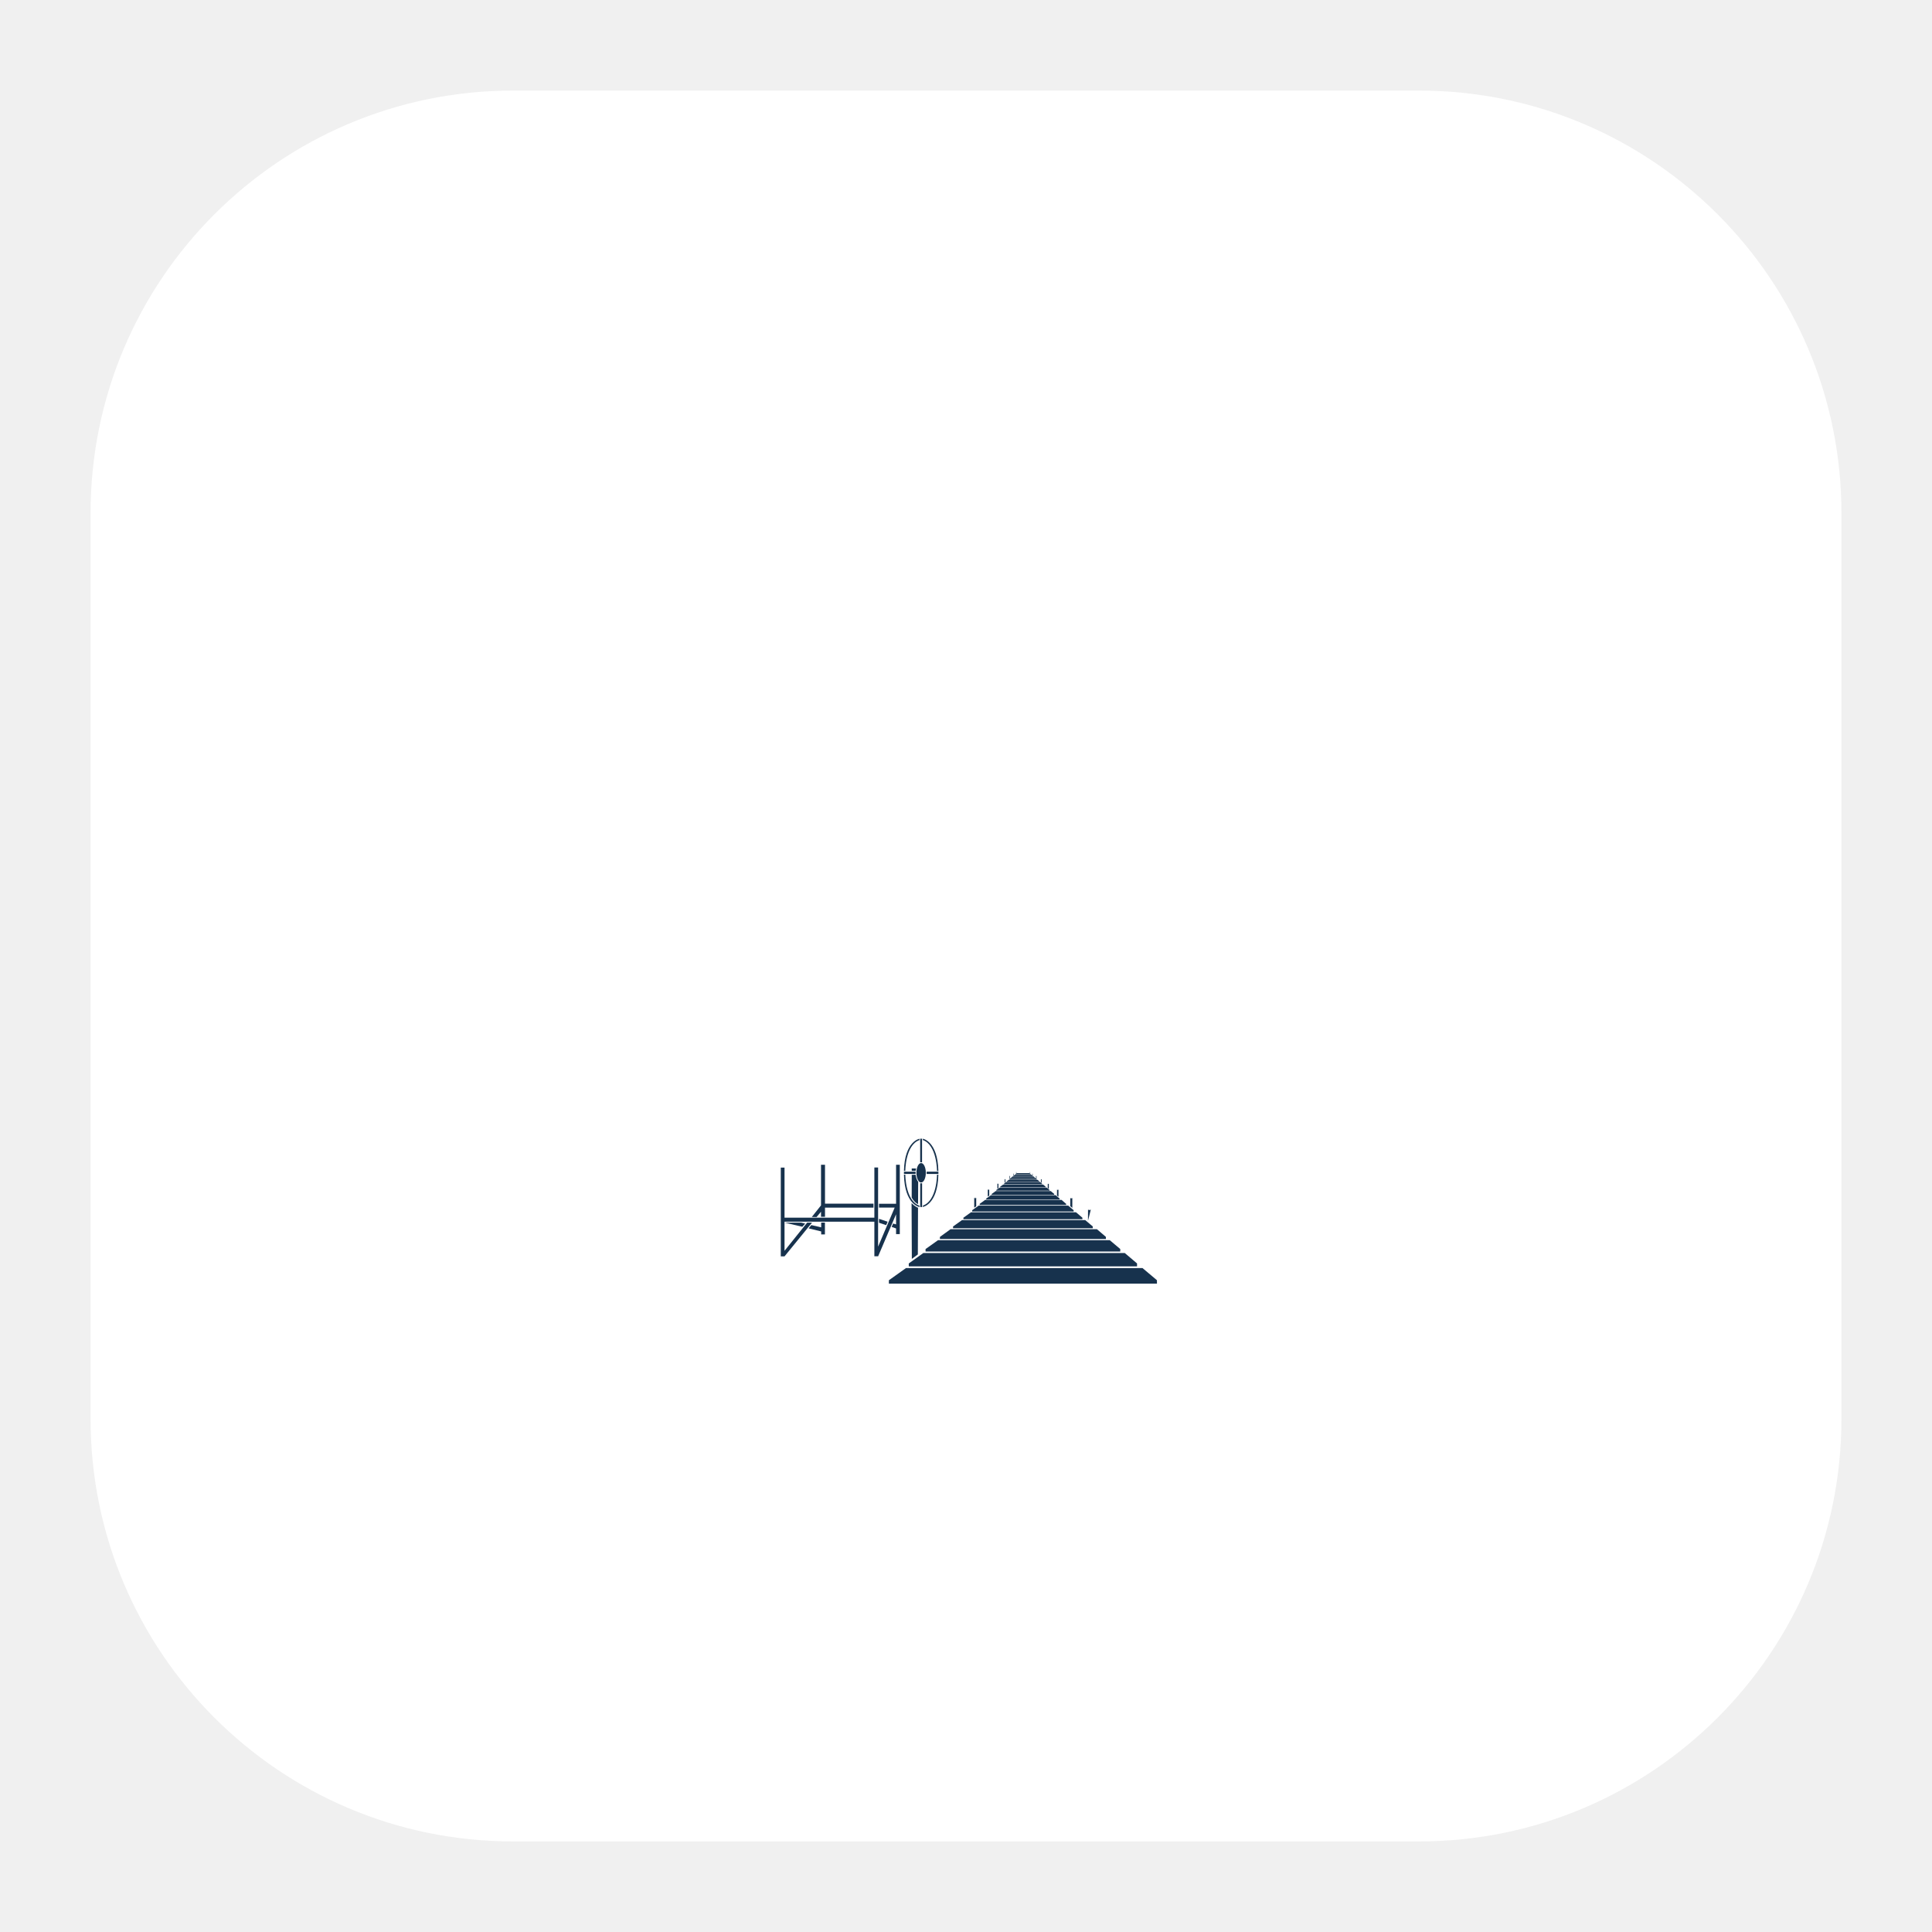
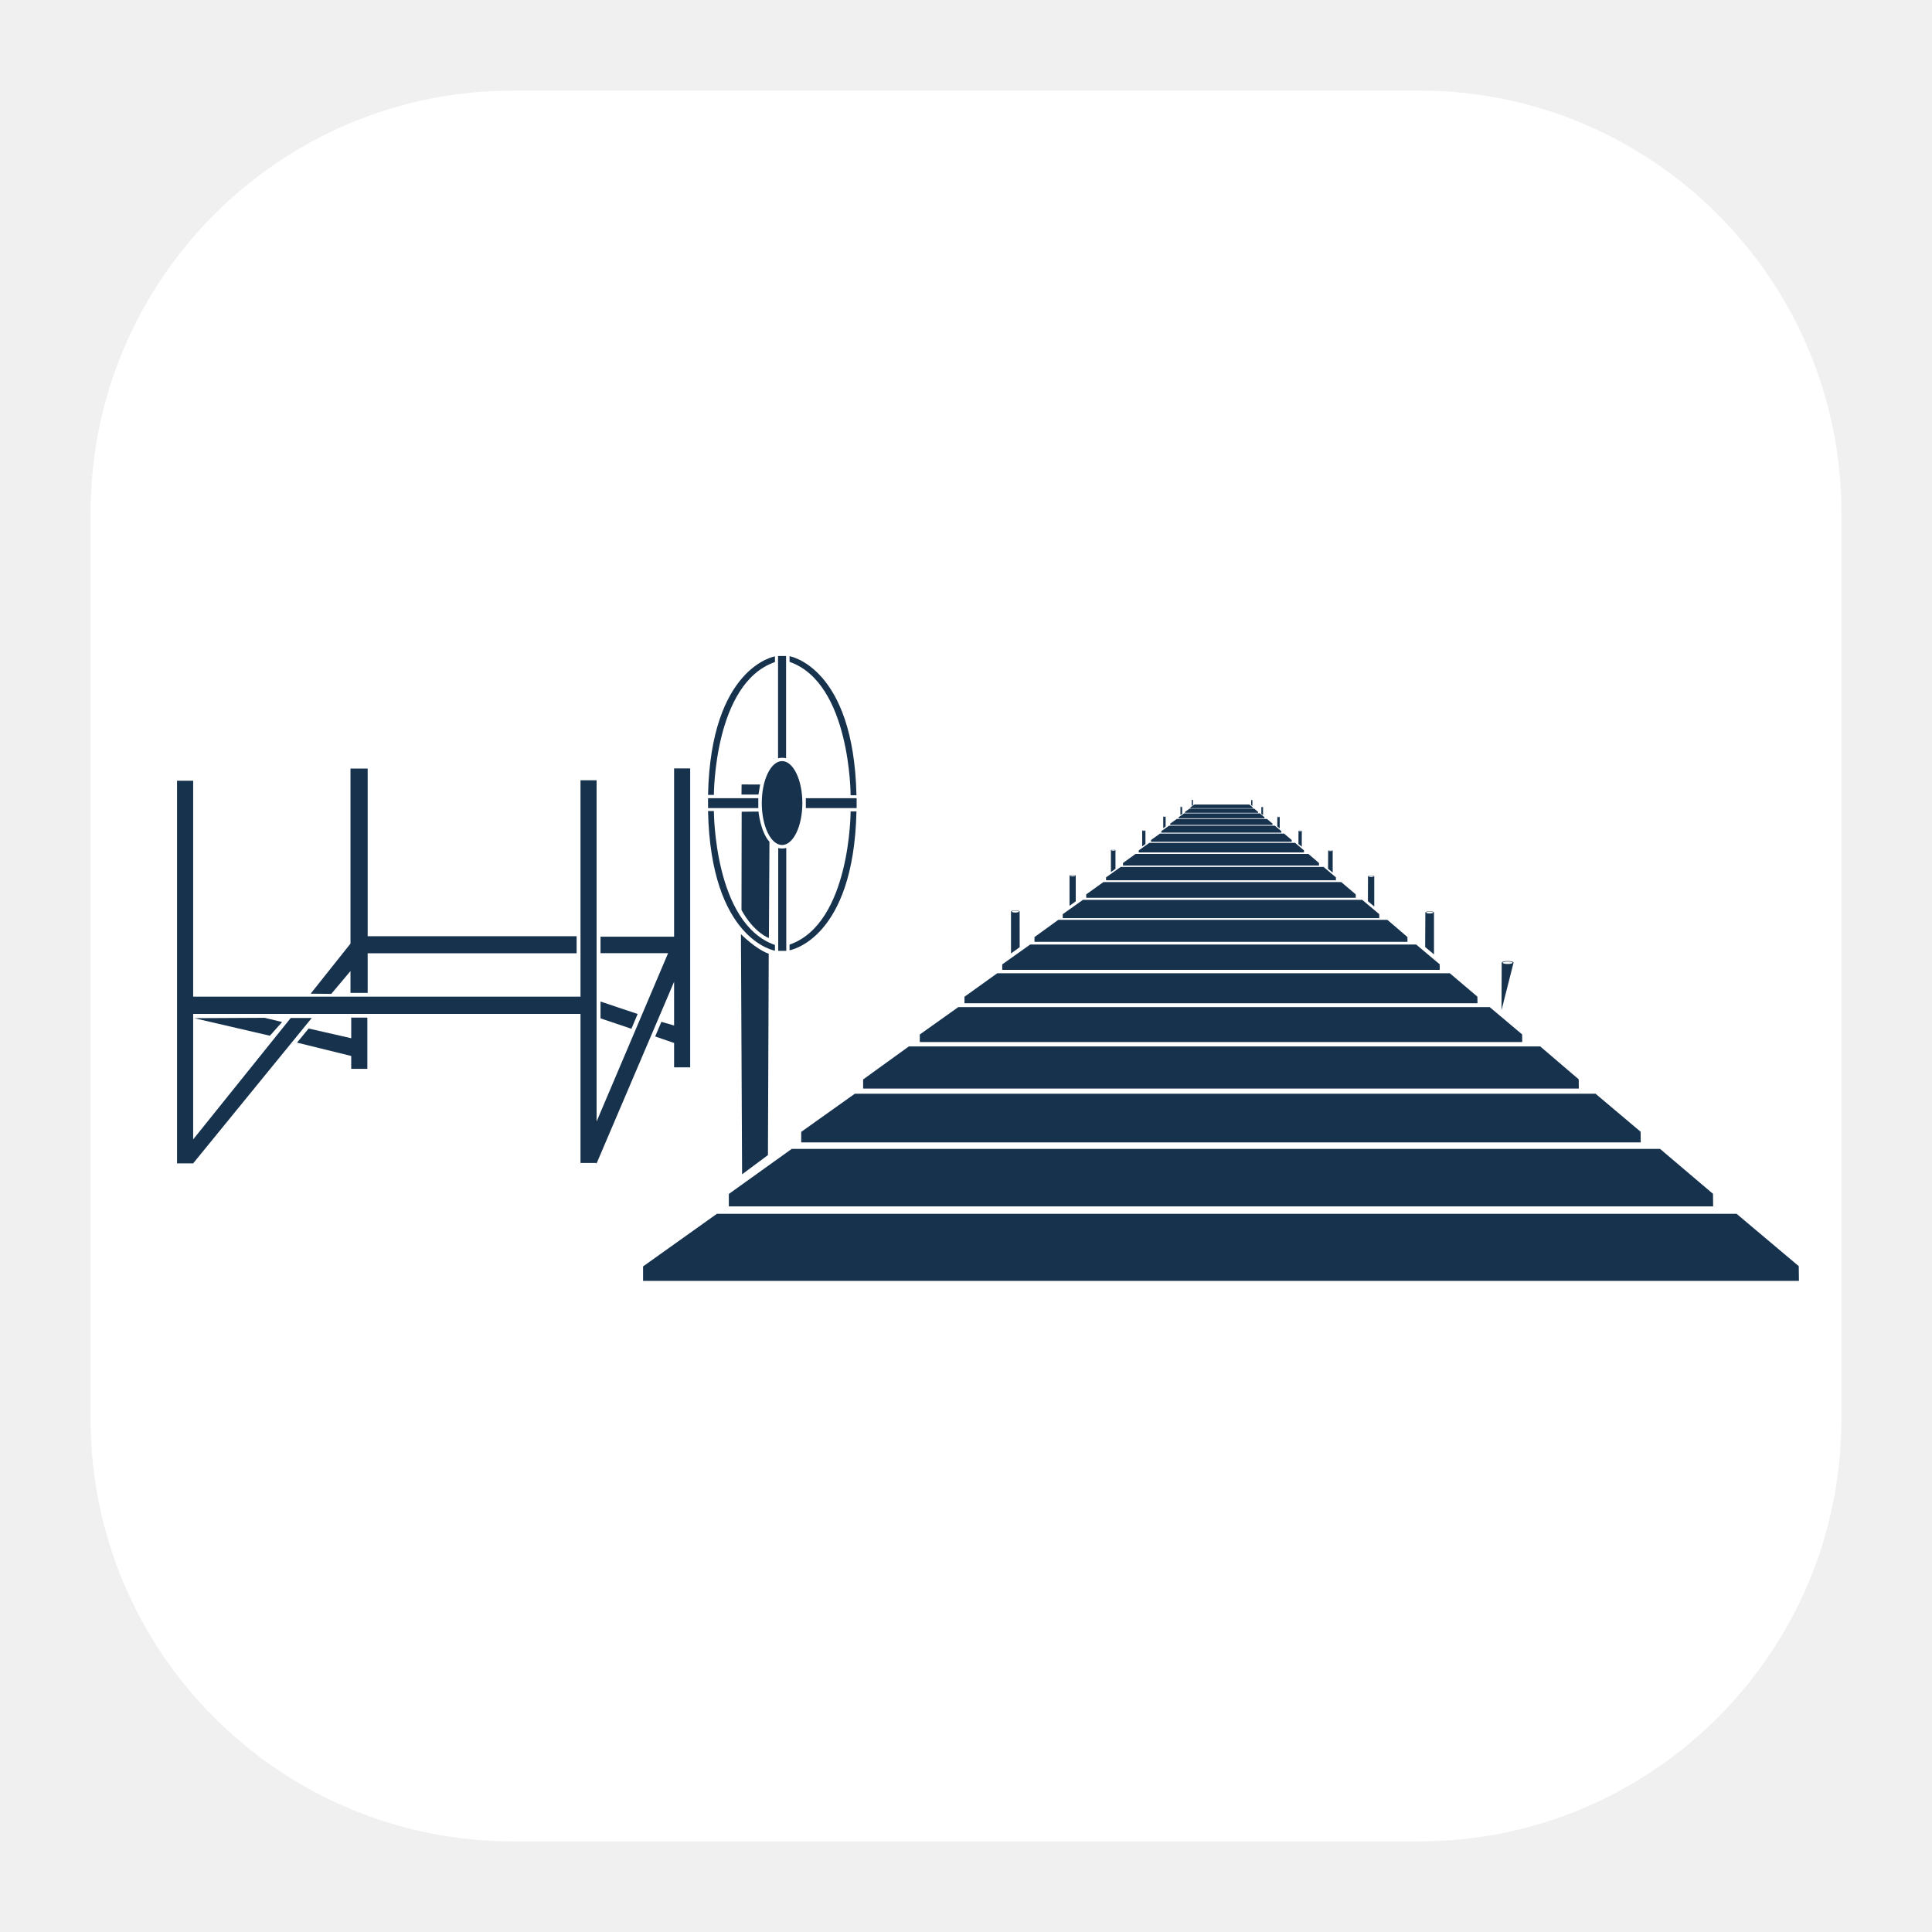
<svg xmlns="http://www.w3.org/2000/svg" width="512" height="512" viewBox="0 0 512 512">
  <rect x="24" y="24" width="464" height="464" rx="112" fill="#ffffff" />
-   <g transform="translate(36 36) scale(0.719)">
+   <g transform="matrix(3.1 0 0 3.1 -690 -972)">
    <path fill-rule="nonzero" fill="#17324D" fill-opacity="1" d="M 291.172 382.199 C 291.172 384.18 290.395 385.785 289.438 385.785 C 288.48 385.785 287.703 384.18 287.703 382.199 C 287.703 380.219 288.48 378.613 289.438 378.613 C 290.395 378.613 291.172 380.219 291.172 382.199 " />
    <path fill-rule="nonzero" fill="#17324D" fill-opacity="1" d="M 295.812 382.629 L 291.469 382.629 L 291.469 381.785 L 295.812 381.785 Z M 295.812 382.629 " />
    <path fill-rule="nonzero" fill="#17324D" fill-opacity="1" d="M 287.406 382.629 L 283.109 382.629 L 283.109 381.785 L 287.406 381.785 Z M 287.406 382.629 " />
    <path fill-rule="nonzero" fill="#17324D" fill-opacity="1" d="M 289.781 378.379 C 289.781 378.379 289.766 378.332 289.438 378.332 C 289.203 378.332 289.094 378.379 289.094 378.379 L 289.094 369.629 L 289.781 369.629 Z M 289.781 378.379 " />
    <path fill-rule="nonzero" fill="#17324D" fill-opacity="1" d="M 285.977 380.609 L 287.562 380.613 L 287.422 381.473 L 285.969 381.473 Z M 285.977 380.609 " />
    <path fill-rule="nonzero" fill="#17324D" fill-opacity="1" d="M 285.984 382.941 L 287.422 382.926 C 287.422 382.926 287.594 384.676 288.359 385.508 L 288.312 393.738 C 288.312 393.738 287.062 393.316 285.969 391.348 Z M 285.984 382.941 " />
    <path fill-rule="nonzero" fill="#17324D" fill-opacity="1" d="M 289.109 386.035 C 289.109 386.035 289.125 386.082 289.453 386.082 C 289.688 386.082 289.797 386.035 289.797 386.035 L 289.797 394.832 L 289.109 394.832 Z M 289.109 386.035 " />
    <path fill-rule="nonzero" fill="#17324D" fill-opacity="1" d="M 295.297 382.91 C 295.297 382.91 295.297 392.488 290.078 394.301 L 290.078 394.785 C 290.078 394.785 295.559 393.891 295.797 382.91 Z M 295.297 382.91 " />
    <path fill-rule="nonzero" fill="#17324D" fill-opacity="1" d="M 283.609 381.504 C 283.609 381.504 283.609 371.953 288.828 370.145 L 288.828 369.66 C 288.828 369.66 283.348 370.555 283.109 381.504 Z M 283.609 381.504 " />
    <path fill-rule="nonzero" fill="#17324D" fill-opacity="1" d="M 295.297 381.535 C 295.297 381.535 295.297 371.945 290.078 370.129 L 290.078 369.645 C 290.078 369.645 295.559 370.543 295.797 381.535 Z M 295.297 381.535 " />
    <path fill-rule="nonzero" fill="#17324D" fill-opacity="1" d="M 283.609 382.879 C 283.609 382.879 283.609 392.508 288.828 394.332 L 288.828 394.82 C 288.828 394.82 283.348 393.918 283.109 382.879 Z M 283.609 382.879 " />
    <path fill-rule="nonzero" fill="#17324D" fill-opacity="1" d="M 285.922 393.41 C 285.922 393.41 287.172 394.676 288.297 395.082 L 288.23 412.293 L 286.02 413.938 Z M 285.922 393.41 " />
    <path fill-rule="nonzero" fill="#17324D" fill-opacity="1" d="M 271.875 393.582 L 254.012 393.582 L 254.012 379.25 L 252.543 379.25 L 252.543 394.215 L 249.137 398.496 L 250.902 398.512 L 252.543 396.559 L 252.543 398.426 L 254.012 398.426 L 254.012 395.043 L 271.875 395.043 Z M 271.875 393.582 " />
    <path fill-rule="nonzero" fill="#17324D" fill-opacity="1" d="M 239.184 400.59 L 245.199 400.559 L 246.699 400.918 L 245.652 402.09 Z M 239.184 400.59 " />
    <path fill-rule="nonzero" fill="#17324D" fill-opacity="1" d="M 252.605 400.543 L 252.605 402.305 L 248.965 401.473 L 247.973 402.68 L 252.605 403.82 L 252.605 404.918 L 253.984 404.918 L 253.984 400.543 Z M 252.605 400.543 " />
    <path fill-rule="nonzero" fill="#17324D" fill-opacity="1" d="M 273.918 399.168 L 273.918 400.605 L 276.559 401.496 L 277.09 400.23 Z M 273.918 399.168 " />
    <path fill-rule="nonzero" fill="#17324D" fill-opacity="1" d="M 280.207 379.238 L 280.207 393.621 L 273.918 393.621 L 273.918 395.031 L 279.695 395.031 L 273.582 409.422 L 273.582 380.25 L 272.207 380.25 L 272.207 398.75 L 239.094 398.75 L 239.094 380.293 L 237.715 380.293 L 237.715 413 L 239.094 413 L 249.23 400.574 L 247.434 400.574 L 239.094 410.953 L 239.094 400.223 L 272.207 400.223 L 272.207 412.965 L 273.559 412.965 L 273.559 413.059 L 280.207 397.477 L 280.207 401.215 L 279.121 400.902 L 278.59 402.152 L 280.207 402.711 L 280.207 404.793 L 281.582 404.793 L 281.582 379.238 Z M 280.207 379.238 " />
    <path fill-rule="nonzero" fill="#17324D" fill-opacity="1" d="M 284.887 416.68 L 284.887 415.617 L 290.262 411.766 L 364.496 411.766 L 369.02 415.605 L 369.031 416.68 Z M 284.887 416.68 " />
    <path fill-rule="nonzero" fill="#17324D" fill-opacity="1" d="M 296.367 406.605 L 296.367 405.828 L 300.277 403.004 L 354.25 403.004 L 357.539 405.816 L 357.551 406.605 Z M 296.367 406.605 " />
    <path fill-rule="nonzero" fill="#17324D" fill-opacity="1" d="M 277.555 423.047 L 277.555 421.809 L 283.863 417.316 L 371.039 417.316 L 376.352 421.789 L 376.367 423.047 Z M 277.555 423.047 " />
    <path fill-rule="nonzero" fill="#17324D" fill-opacity="1" d="M 291.074 411.211 L 291.074 410.309 L 295.66 407.047 L 358.977 407.047 L 362.832 410.297 L 362.844 411.211 Z M 291.074 411.211 " />
    <path fill-rule="nonzero" fill="#17324D" fill-opacity="1" d="M 305.031 399.312 L 305.031 398.758 L 307.832 396.75 L 346.523 396.75 L 348.879 398.75 L 348.887 399.312 Z M 305.031 399.312 " />
    <path fill-rule="nonzero" fill="#17324D" fill-opacity="1" d="M 311.016 394.062 L 311.016 393.656 L 313.051 392.184 L 341.184 392.184 L 342.898 393.652 L 342.902 394.062 Z M 311.016 394.062 " />
    <path fill-rule="nonzero" fill="#17324D" fill-opacity="1" d="M 301.211 402.629 L 301.211 401.984 L 304.5 399.645 L 349.934 399.645 L 352.703 401.977 L 352.711 402.629 Z M 301.211 402.629 " />
    <path fill-rule="nonzero" fill="#17324D" fill-opacity="1" d="M 308.258 396.461 L 308.258 395.992 L 310.648 394.293 L 343.645 394.293 L 345.656 395.984 L 345.66 396.461 Z M 308.258 396.461 " />
    <path fill-rule="nonzero" fill="#17324D" fill-opacity="1" d="M 315.438 390.297 L 315.438 390.008 L 316.91 388.953 L 337.238 388.953 L 338.477 390.004 L 338.484 390.297 Z M 315.438 390.297 " />
    <path fill-rule="nonzero" fill="#17324D" fill-opacity="1" d="M 318.582 387.539 L 318.582 387.324 L 319.652 386.551 L 334.434 386.551 L 335.336 387.324 L 335.34 387.539 Z M 318.582 387.539 " />
    <path fill-rule="nonzero" fill="#17324D" fill-opacity="1" d="M 313.43 392.039 L 313.43 391.699 L 315.156 390.473 L 339.031 390.473 L 340.488 391.695 L 340.492 392.039 Z M 313.43 392.039 " />
    <path fill-rule="nonzero" fill="#17324D" fill-opacity="1" d="M 317.133 388.801 L 317.133 388.551 L 318.387 387.66 L 335.727 387.66 L 336.785 388.551 L 336.785 388.801 Z M 317.133 388.801 " />
    <path fill-rule="nonzero" fill="#17324D" fill-opacity="1" d="M 320.977 385.512 L 320.977 385.359 L 321.746 384.809 L 332.355 384.809 L 333.004 385.359 L 333.004 385.512 Z M 320.977 385.512 " />
    <path fill-rule="nonzero" fill="#17324D" fill-opacity="1" d="M 322.617 384.07 L 322.617 383.961 L 323.176 383.559 L 330.891 383.559 L 331.363 383.957 L 331.363 384.07 Z M 322.617 384.07 " />
    <path fill-rule="nonzero" fill="#17324D" fill-opacity="1" d="M 319.93 386.422 L 319.93 386.246 L 320.832 385.602 L 333.293 385.602 L 334.051 386.242 L 334.055 386.422 Z M 319.93 386.422 " />
    <path fill-rule="nonzero" fill="#17324D" fill-opacity="1" d="M 321.859 384.73 L 321.859 384.602 L 322.516 384.137 L 331.566 384.137 L 332.121 384.602 L 332.121 384.73 Z M 321.859 384.73 " />
    <path fill-rule="nonzero" fill="#17324D" fill-opacity="1" d="M 323.879 383.035 L 323.879 382.957 L 324.277 382.676 L 329.797 382.676 L 330.133 382.957 L 330.133 383.035 Z M 323.879 383.035 " />
    <path fill-rule="nonzero" fill="#17324D" fill-opacity="1" d="M 323.336 383.504 L 323.336 383.414 L 323.805 383.082 L 330.281 383.082 L 330.676 383.41 L 330.68 383.504 Z M 323.336 383.504 " />
    <path fill-rule="nonzero" fill="#17324D" fill-opacity="1" d="M 324.34 382.637 L 324.34 382.57 L 324.68 382.328 L 329.387 382.328 L 329.672 382.566 L 329.672 382.637 Z M 324.34 382.637 " />
    <path fill-rule="nonzero" fill="#17324D" fill-opacity="1" d="M 351.973 395.836 L 351.973 395.832 C 351.949 395.762 351.738 395.707 351.469 395.707 C 351.199 395.707 350.984 395.762 350.965 395.832 L 350.957 395.832 L 350.957 395.844 L 350.941 399.902 Z M 351.887 395.852 C 351.887 395.91 351.699 395.957 351.465 395.957 C 351.23 395.957 351.043 395.91 351.043 395.852 C 351.043 395.793 351.23 395.75 351.465 395.75 C 351.699 395.75 351.887 395.793 351.887 395.852 " />
    <path fill-rule="nonzero" fill="#17324D" fill-opacity="1" d="M 309.75 394.52 L 309.746 391.477 L 309.746 391.469 L 309.742 391.469 C 309.727 391.418 309.57 391.379 309.375 391.379 C 309.18 391.379 309.023 391.418 309.008 391.469 C 309.008 391.473 309.004 391.473 309.004 391.477 C 309.004 391.477 309.008 391.48 309.008 391.484 L 309.008 395.059 Z M 309.379 391.406 C 309.547 391.406 309.688 391.441 309.688 391.484 C 309.688 391.523 309.547 391.559 309.379 391.559 C 309.207 391.559 309.07 391.523 309.07 391.484 C 309.07 391.441 309.207 391.406 309.379 391.406 " />
    <path fill-rule="nonzero" fill="#17324D" fill-opacity="1" d="M 345.168 395.137 L 345.168 391.562 C 345.168 391.559 345.176 391.559 345.176 391.555 C 345.176 391.555 345.168 391.551 345.168 391.551 L 345.168 391.547 C 345.152 391.496 344.996 391.457 344.801 391.457 C 344.605 391.457 344.449 391.496 344.434 391.547 L 344.43 391.547 L 344.43 391.555 L 344.414 394.508 Z M 345.105 391.562 C 345.105 391.602 344.969 391.637 344.797 391.637 C 344.629 391.637 344.488 391.602 344.488 391.562 C 344.488 391.52 344.629 391.484 344.797 391.484 C 344.969 391.484 345.105 391.52 345.105 391.562 " />
    <path fill-rule="nonzero" fill="#17324D" fill-opacity="1" d="M 314.543 390.598 L 314.543 388.398 L 314.539 388.398 C 314.527 388.363 314.414 388.332 314.273 388.332 C 314.137 388.332 314.023 388.363 314.012 388.398 L 314.012 388.402 C 314.012 388.402 314.008 388.406 314.008 388.406 C 314.008 388.406 314.012 388.41 314.012 388.41 L 314.012 390.984 Z M 314.277 388.355 C 314.398 388.355 314.5 388.379 314.5 388.41 C 314.5 388.441 314.398 388.465 314.277 388.465 C 314.152 388.465 314.055 388.441 314.055 388.41 C 314.055 388.379 314.152 388.355 314.277 388.355 " />
    <path fill-rule="nonzero" fill="#17324D" fill-opacity="1" d="M 340.062 391.043 L 340.062 388.469 C 340.062 388.465 340.066 388.465 340.066 388.461 C 340.066 388.461 340.062 388.461 340.062 388.457 L 340.059 388.457 C 340.051 388.422 339.938 388.391 339.797 388.391 C 339.656 388.391 339.543 388.422 339.531 388.457 L 339.527 388.457 L 339.527 388.465 L 339.52 390.59 Z M 340.016 388.469 C 340.016 388.496 339.918 388.52 339.793 388.52 C 339.672 388.52 339.574 388.496 339.574 388.469 C 339.574 388.438 339.672 388.414 339.793 388.414 C 339.918 388.414 340.016 388.438 340.016 388.469 " />
    <path fill-rule="nonzero" fill="#17324D" fill-opacity="1" d="M 317.941 387.82 L 317.938 386.227 L 317.938 386.223 C 317.93 386.195 317.848 386.176 317.746 386.176 C 317.641 386.176 317.559 386.195 317.551 386.223 C 317.551 386.223 317.547 386.223 317.547 386.227 C 317.547 386.227 317.551 386.227 317.551 386.23 L 317.551 388.102 Z M 317.746 386.188 C 317.836 386.188 317.906 386.207 317.906 386.23 C 317.906 386.25 317.836 386.27 317.746 386.27 C 317.656 386.27 317.586 386.25 317.586 386.23 C 317.586 386.207 317.656 386.188 317.746 386.188 " />
    <path fill-rule="nonzero" fill="#17324D" fill-opacity="1" d="M 336.508 388.145 L 336.508 386.27 C 336.508 386.27 336.512 386.27 336.512 386.266 C 336.512 386.266 336.508 386.266 336.508 386.266 L 336.508 386.262 C 336.5 386.234 336.418 386.215 336.316 386.215 C 336.211 386.215 336.129 386.234 336.121 386.262 L 336.121 386.266 L 336.113 387.816 Z M 336.477 386.27 C 336.477 386.293 336.402 386.309 336.312 386.309 C 336.227 386.309 336.152 386.293 336.152 386.27 C 336.152 386.246 336.227 386.23 336.312 386.23 C 336.402 386.23 336.477 386.246 336.477 386.27 " />
    <path fill-rule="nonzero" fill="#17324D" fill-opacity="1" d="M 320.504 385.699 L 320.5 384.551 L 320.5 384.547 C 320.492 384.531 320.438 384.516 320.363 384.516 C 320.289 384.516 320.23 384.531 320.223 384.547 C 320.223 384.551 320.223 384.551 320.223 384.551 C 320.223 384.551 320.223 384.551 320.223 384.555 L 320.223 385.902 Z M 320.363 384.527 C 320.426 384.527 320.48 384.539 320.48 384.555 C 320.48 384.57 320.426 384.582 320.363 384.582 C 320.301 384.582 320.246 384.57 320.246 384.555 C 320.246 384.539 320.301 384.527 320.363 384.527 " />
    <path fill-rule="nonzero" fill="#17324D" fill-opacity="1" d="M 333.867 385.934 L 333.867 384.582 C 333.867 384.582 333.867 384.578 333.867 384.578 L 333.863 384.578 C 333.859 384.559 333.801 384.543 333.727 384.543 C 333.652 384.543 333.594 384.559 333.59 384.578 L 333.586 384.578 L 333.586 384.582 L 333.582 385.695 Z M 333.844 384.582 C 333.844 384.598 333.789 384.613 333.727 384.613 C 333.664 384.613 333.609 384.598 333.609 384.582 C 333.609 384.566 333.664 384.555 333.727 384.555 C 333.789 384.555 333.844 384.566 333.844 384.582 " />
    <path fill-rule="nonzero" fill="#17324D" fill-opacity="1" d="M 322.227 384.199 L 322.227 383.359 L 322.223 383.359 C 322.219 383.344 322.176 383.332 322.121 383.332 C 322.07 383.332 322.027 383.344 322.023 383.359 L 322.02 383.359 C 322.02 383.363 322.023 383.363 322.023 383.363 L 322.023 384.348 Z M 322.125 383.344 C 322.172 383.344 322.207 383.352 322.207 383.363 C 322.207 383.375 322.172 383.383 322.125 383.383 C 322.078 383.383 322.039 383.375 322.039 383.363 C 322.039 383.352 322.078 383.344 322.125 383.344 " />
    <path fill-rule="nonzero" fill="#17324D" fill-opacity="1" d="M 331.98 384.367 L 331.98 383.383 C 331.977 383.367 331.934 383.355 331.879 383.355 C 331.828 383.355 331.785 383.367 331.781 383.383 L 331.777 383.383 L 331.773 384.195 Z M 331.965 383.383 C 331.965 383.395 331.926 383.406 331.879 383.406 C 331.832 383.406 331.793 383.395 331.793 383.383 C 331.793 383.375 331.832 383.363 331.879 383.363 C 331.926 383.363 331.965 383.375 331.965 383.383 " />
    <path fill-rule="nonzero" fill="#17324D" fill-opacity="1" d="M 323.641 383.117 L 323.637 382.523 C 323.633 382.516 323.605 382.504 323.566 382.504 C 323.527 382.504 323.496 382.516 323.492 382.523 L 323.492 383.223 Z M 323.566 382.512 C 323.602 382.512 323.625 382.52 323.625 382.527 C 323.625 382.535 323.602 382.539 323.566 382.539 C 323.535 382.539 323.504 382.535 323.504 382.527 C 323.504 382.52 323.535 382.512 323.566 382.512 " />
    <path fill-rule="nonzero" fill="#17324D" fill-opacity="1" d="M 330.555 383.238 L 330.555 382.539 C 330.551 382.527 330.52 382.52 330.484 382.52 C 330.445 382.52 330.414 382.527 330.41 382.539 L 330.406 383.117 Z M 330.543 382.539 C 330.543 382.551 330.516 382.555 330.484 382.555 C 330.449 382.555 330.422 382.55 330.422 382.539 C 330.422 382.531 330.449 382.527 330.484 382.527 C 330.516 382.527 330.543 382.531 330.543 382.539 " />
    <path fill-rule="nonzero" fill="#17324D" fill-opacity="1" d="M 324.562 382.367 L 324.562 381.93 L 324.559 381.93 C 324.559 381.922 324.535 381.918 324.508 381.918 C 324.48 381.918 324.457 381.922 324.457 381.93 L 324.453 381.93 L 324.457 381.934 L 324.457 382.445 Z M 324.508 381.922 C 324.531 381.922 324.551 381.926 324.551 381.934 C 324.551 381.938 324.531 381.941 324.508 381.941 C 324.484 381.941 324.465 381.938 324.465 381.934 C 324.465 381.926 324.484 381.922 324.508 381.922 " />
    <path fill-rule="nonzero" fill="#17324D" fill-opacity="1" d="M 329.645 382.457 L 329.645 381.941 C 329.641 381.934 329.621 381.93 329.59 381.93 C 329.562 381.93 329.539 381.934 329.539 381.941 L 329.535 382.367 Z M 329.633 381.945 C 329.633 381.949 329.617 381.953 329.59 381.953 C 329.566 381.953 329.547 381.949 329.547 381.945 C 329.547 381.938 329.566 381.934 329.59 381.934 C 329.617 381.934 329.633 381.938 329.633 381.945 " />
  </g>
</svg>
